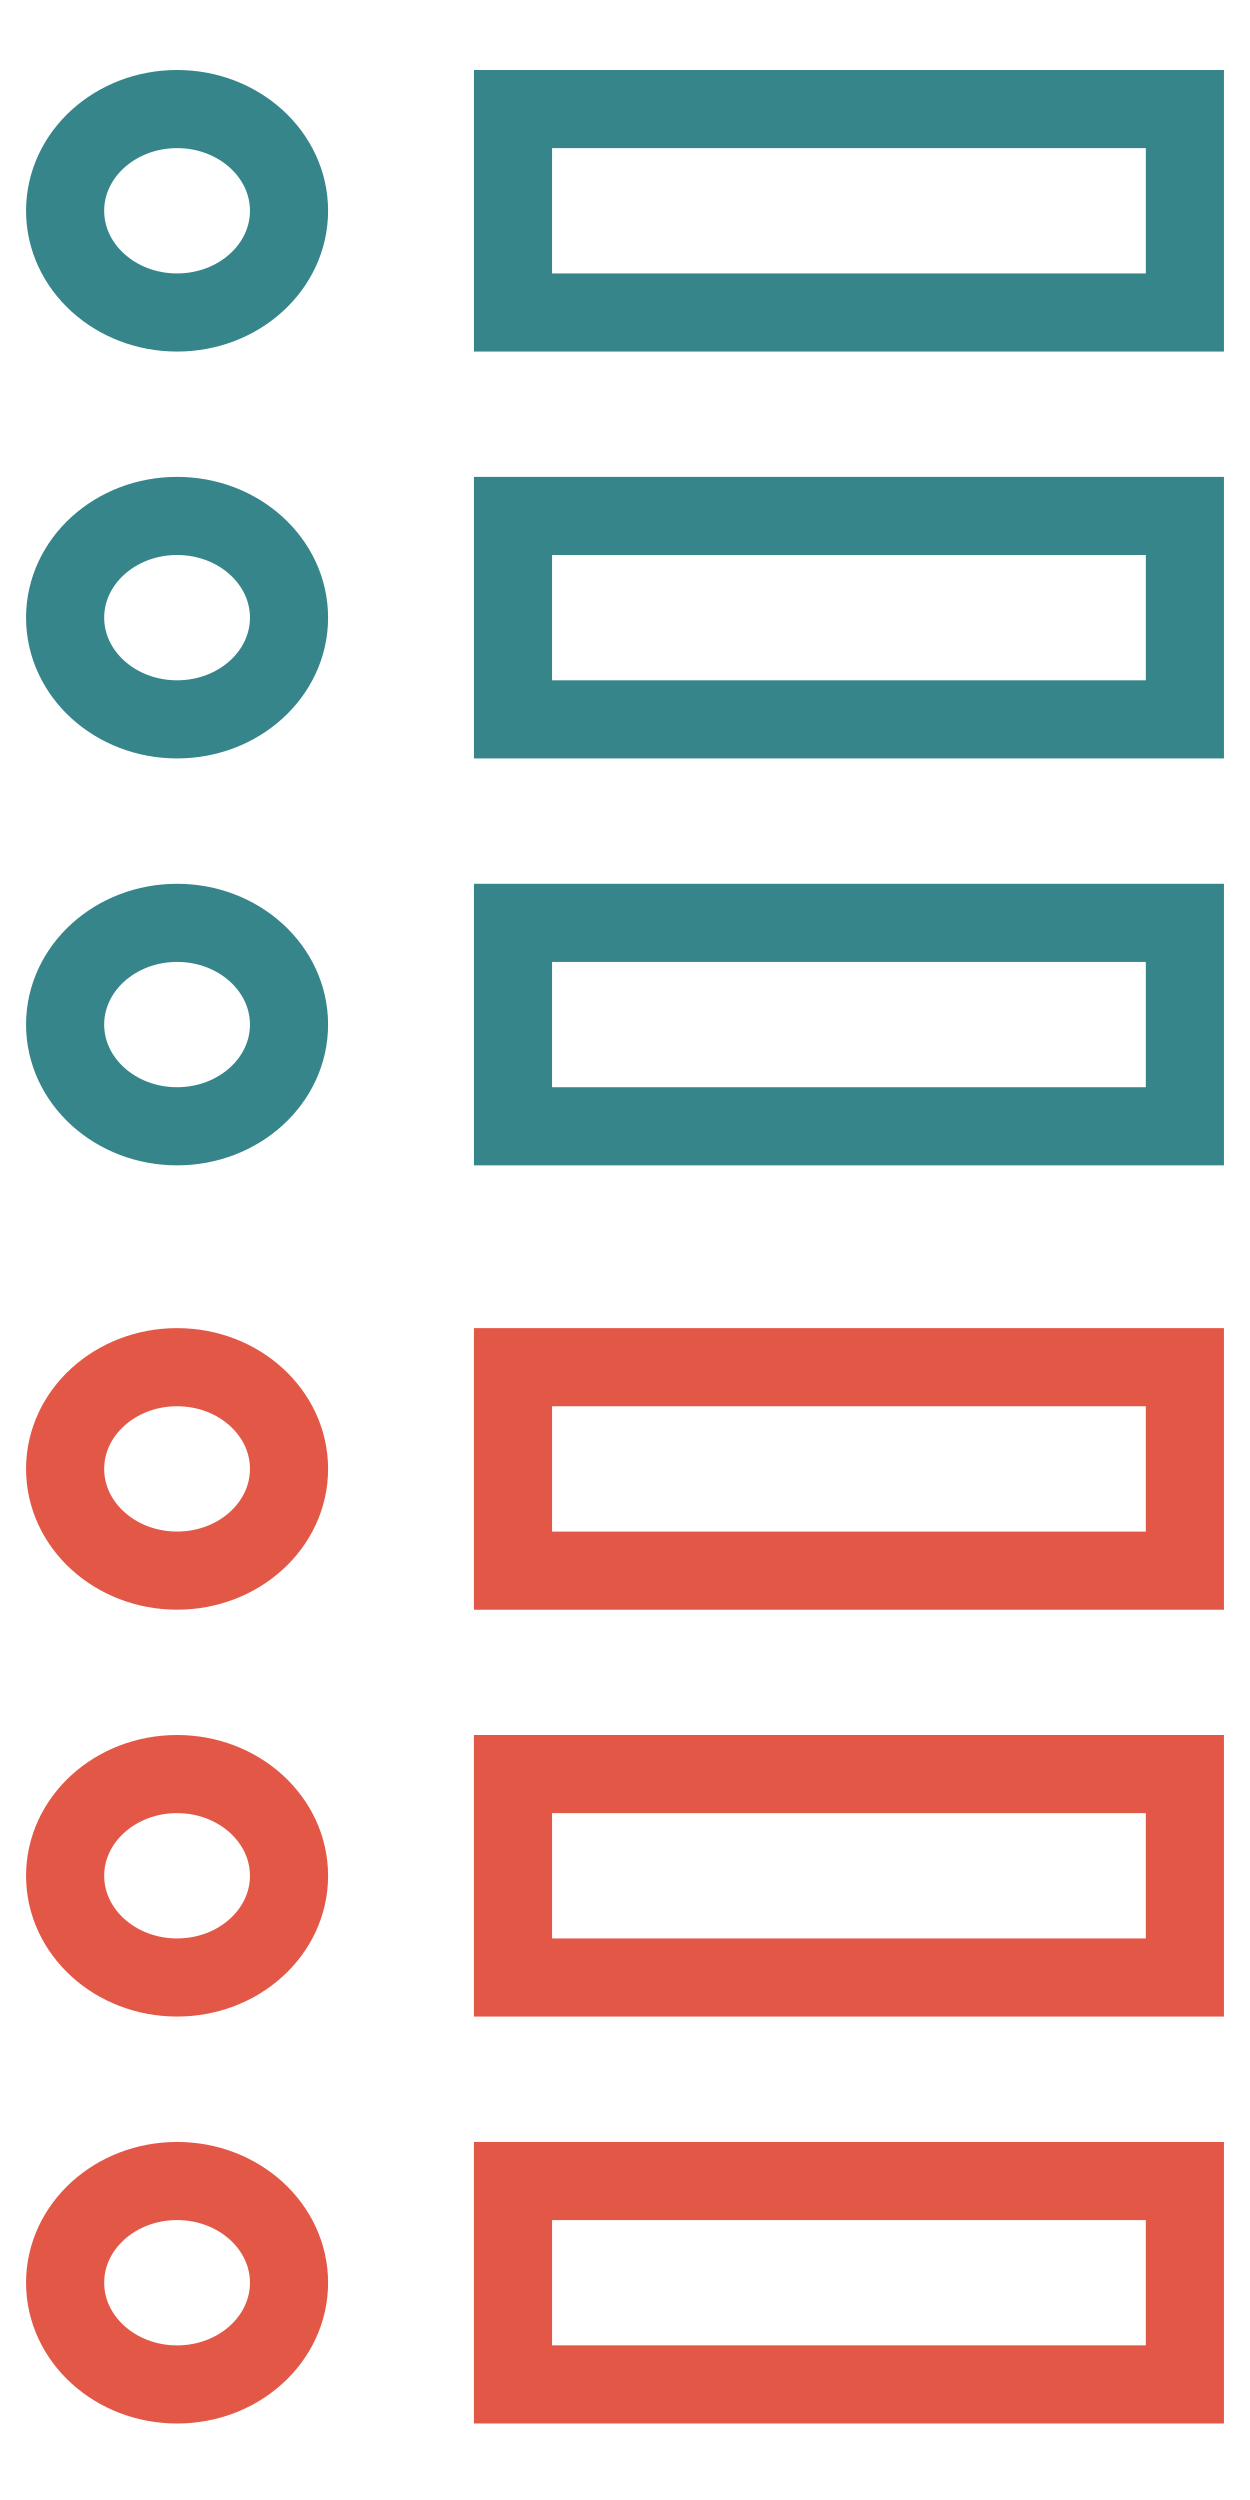
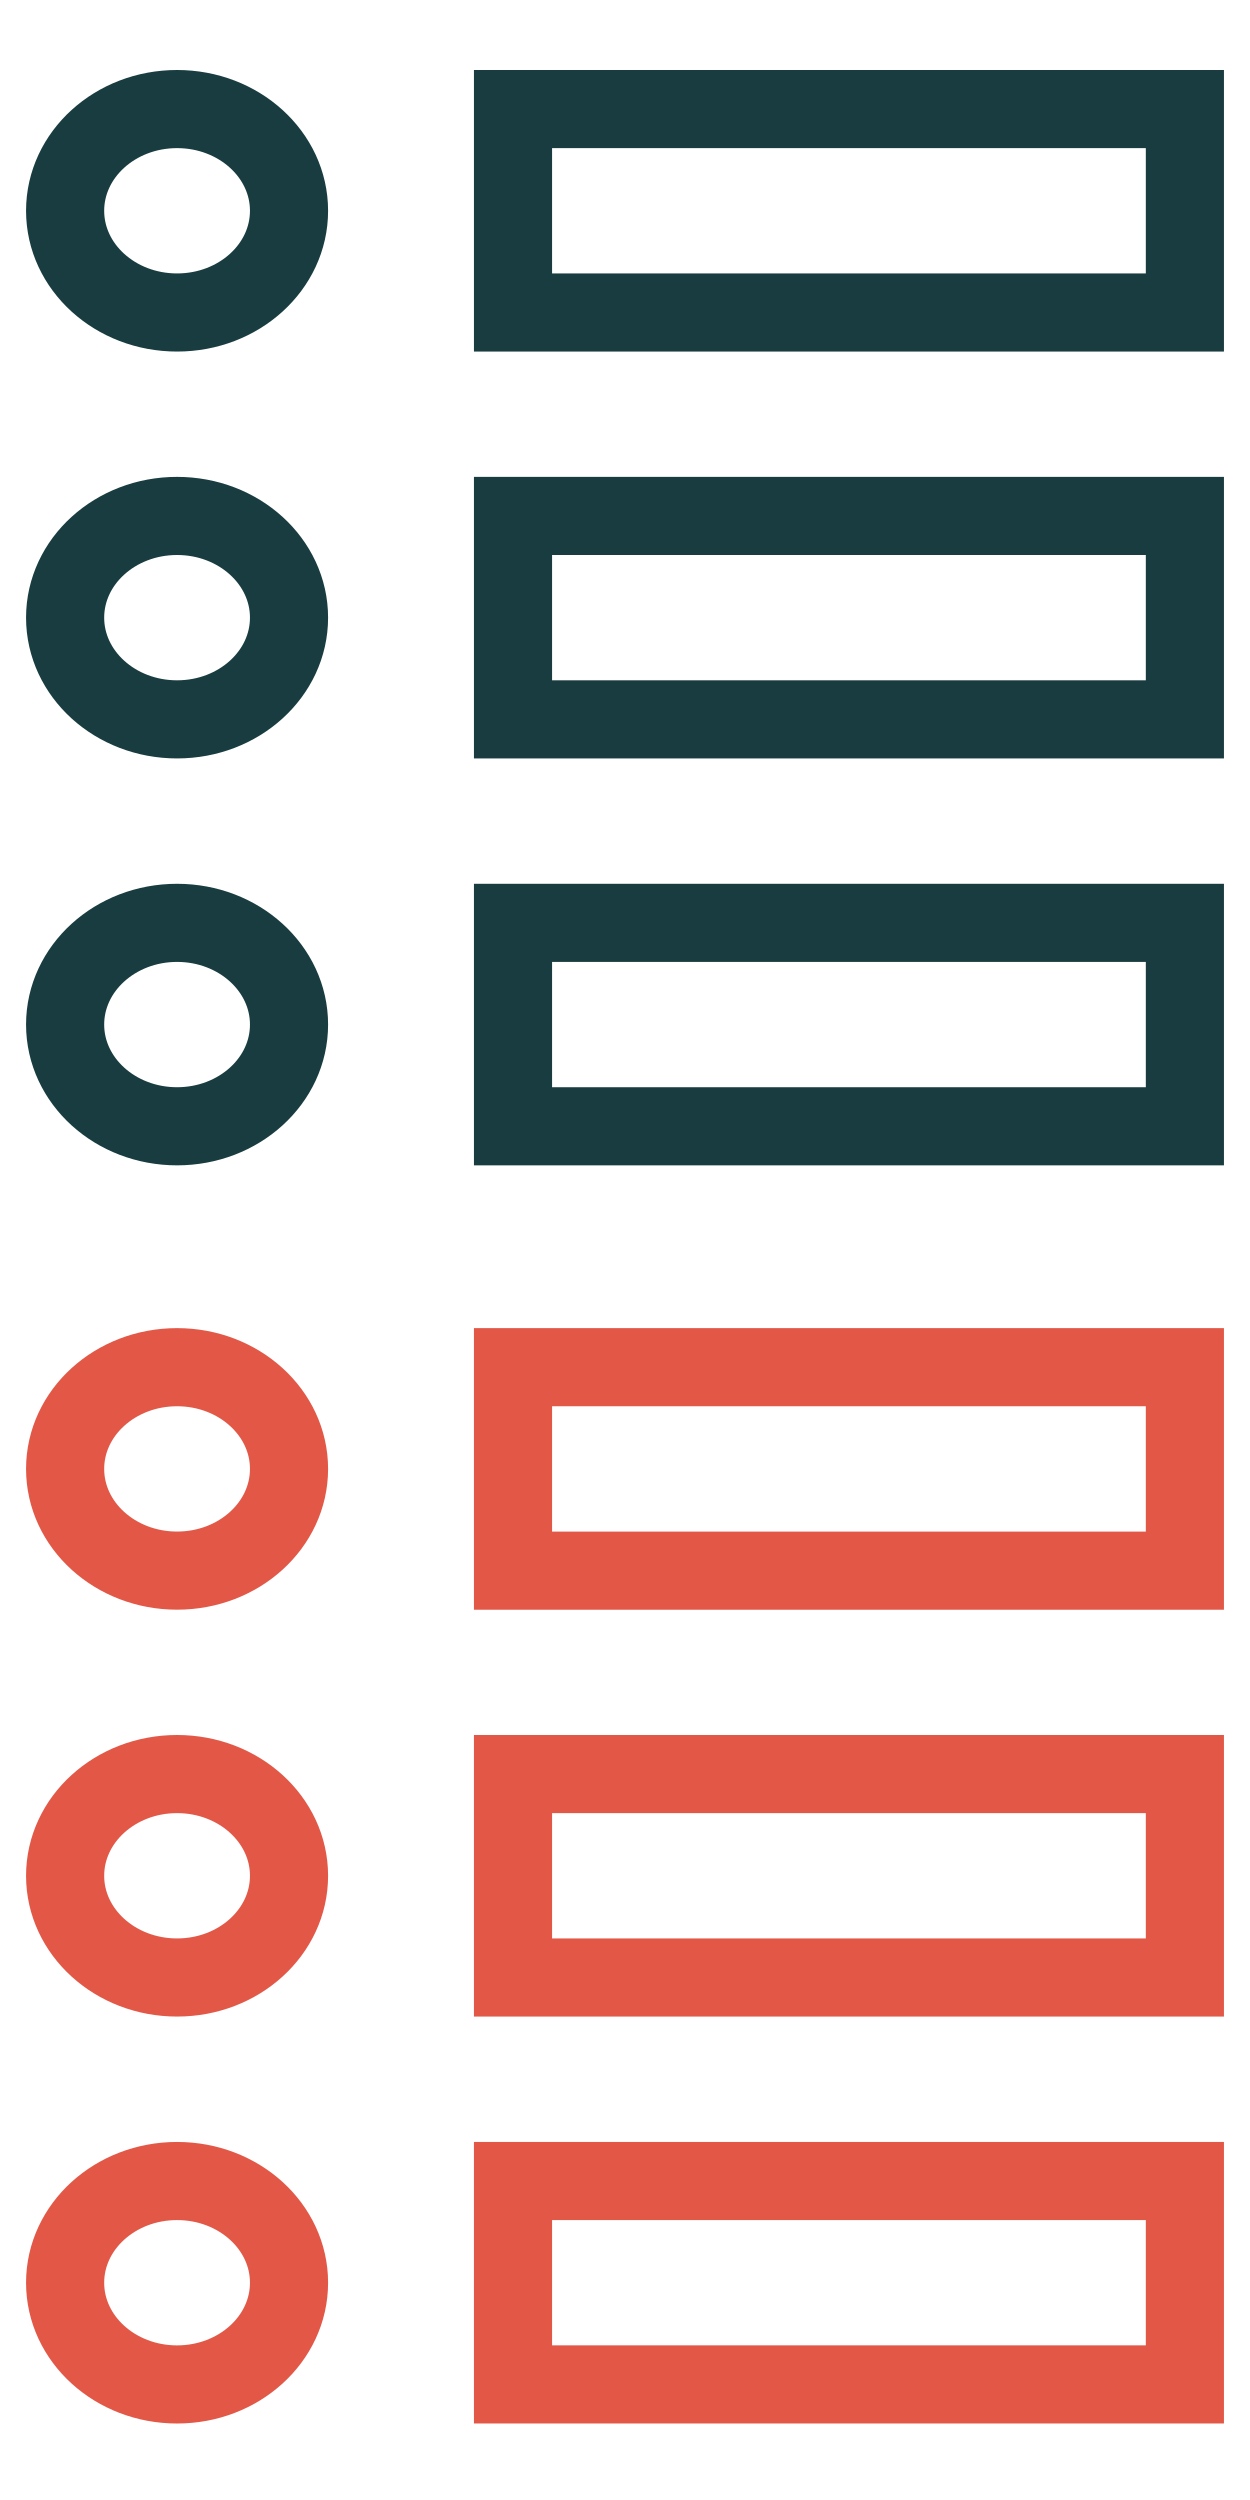
<svg xmlns="http://www.w3.org/2000/svg" version="1.1" id="Layer_1" x="0px" y="0px" width="32px" height="64px" viewBox="0 0 32 64" enable-background="new 0 0 32 64" xml:space="preserve">
  <g transform="translate(0, 0)">
-     <ellipse fill="none" stroke="#35858B" stroke-width="2" stroke-linecap="square" stroke-miterlimit="10" cx="4.533" cy="5.396" rx="2.866" ry="2.604" />
-     <ellipse fill="none" stroke="#35858B" stroke-width="2" stroke-linecap="square" stroke-miterlimit="10" cx="4.533" cy="15.812" rx="2.866" ry="2.604" />
-     <ellipse fill="none" stroke="#35858B" stroke-width="2" stroke-linecap="square" stroke-miterlimit="10" cx="4.533" cy="26.229" rx="2.866" ry="2.604" />
-     <rect x="13.133" y="2.792" fill="none" stroke="#35858B" stroke-width="2" stroke-linecap="square" stroke-miterlimit="10" width="17.2" height="5.208" />
-     <rect x="13.133" y="13.208" fill="none" stroke="#35858B" stroke-width="2" stroke-linecap="square" stroke-miterlimit="10" width="17.2" height="5.208" />
-     <rect x="13.133" y="23.625" fill="none" stroke="#35858B" stroke-width="2" stroke-linecap="square" stroke-miterlimit="10" width="17.2" height="5.208" />
+     <ellipse fill="none" stroke="#183C3F" stroke-width="2" stroke-linecap="square" stroke-miterlimit="10" cx="4.533" cy="5.396" rx="2.866" ry="2.604" />
+     <ellipse fill="none" stroke="#183C3F" stroke-width="2" stroke-linecap="square" stroke-miterlimit="10" cx="4.533" cy="15.812" rx="2.866" ry="2.604" />
+     <ellipse fill="none" stroke="#183C3F" stroke-width="2" stroke-linecap="square" stroke-miterlimit="10" cx="4.533" cy="26.229" rx="2.866" ry="2.604" />
+     <rect x="13.133" y="2.792" fill="none" stroke="#183C3F" stroke-width="2" stroke-linecap="square" stroke-miterlimit="10" width="17.2" height="5.208" />
+     <rect x="13.133" y="13.208" fill="none" stroke="#183C3F" stroke-width="2" stroke-linecap="square" stroke-miterlimit="10" width="17.2" height="5.208" />
+     <rect x="13.133" y="23.625" fill="none" stroke="#183C3F" stroke-width="2" stroke-linecap="square" stroke-miterlimit="10" width="17.2" height="5.208" />
  </g>
  <g transform="translate(0, 0)">
    <ellipse fill="none" stroke="#E35746" stroke-width="2" stroke-linecap="square" stroke-miterlimit="10" cx="4.533" cy="37.604" rx="2.866" ry="2.604" />
    <ellipse fill="none" stroke="#E35746" stroke-width="2" stroke-linecap="square" stroke-miterlimit="10" cx="4.533" cy="48.02" rx="2.866" ry="2.604" />
    <ellipse fill="none" stroke="#E35746" stroke-width="2" stroke-linecap="square" stroke-miterlimit="10" cx="4.533" cy="58.438" rx="2.866" ry="2.604" />
    <rect x="13.133" y="35" fill="none" stroke="#E35746" stroke-width="2" stroke-linecap="square" stroke-miterlimit="10" width="17.2" height="5.209" />
    <rect x="13.133" y="45.416" fill="none" stroke="#E35746" stroke-width="2" stroke-linecap="square" stroke-miterlimit="10" width="17.2" height="5.208" />
    <rect x="13.133" y="55.834" fill="none" stroke="#E35746" stroke-width="2" stroke-linecap="square" stroke-miterlimit="10" width="17.2" height="5.207" />
  </g>
</svg>
